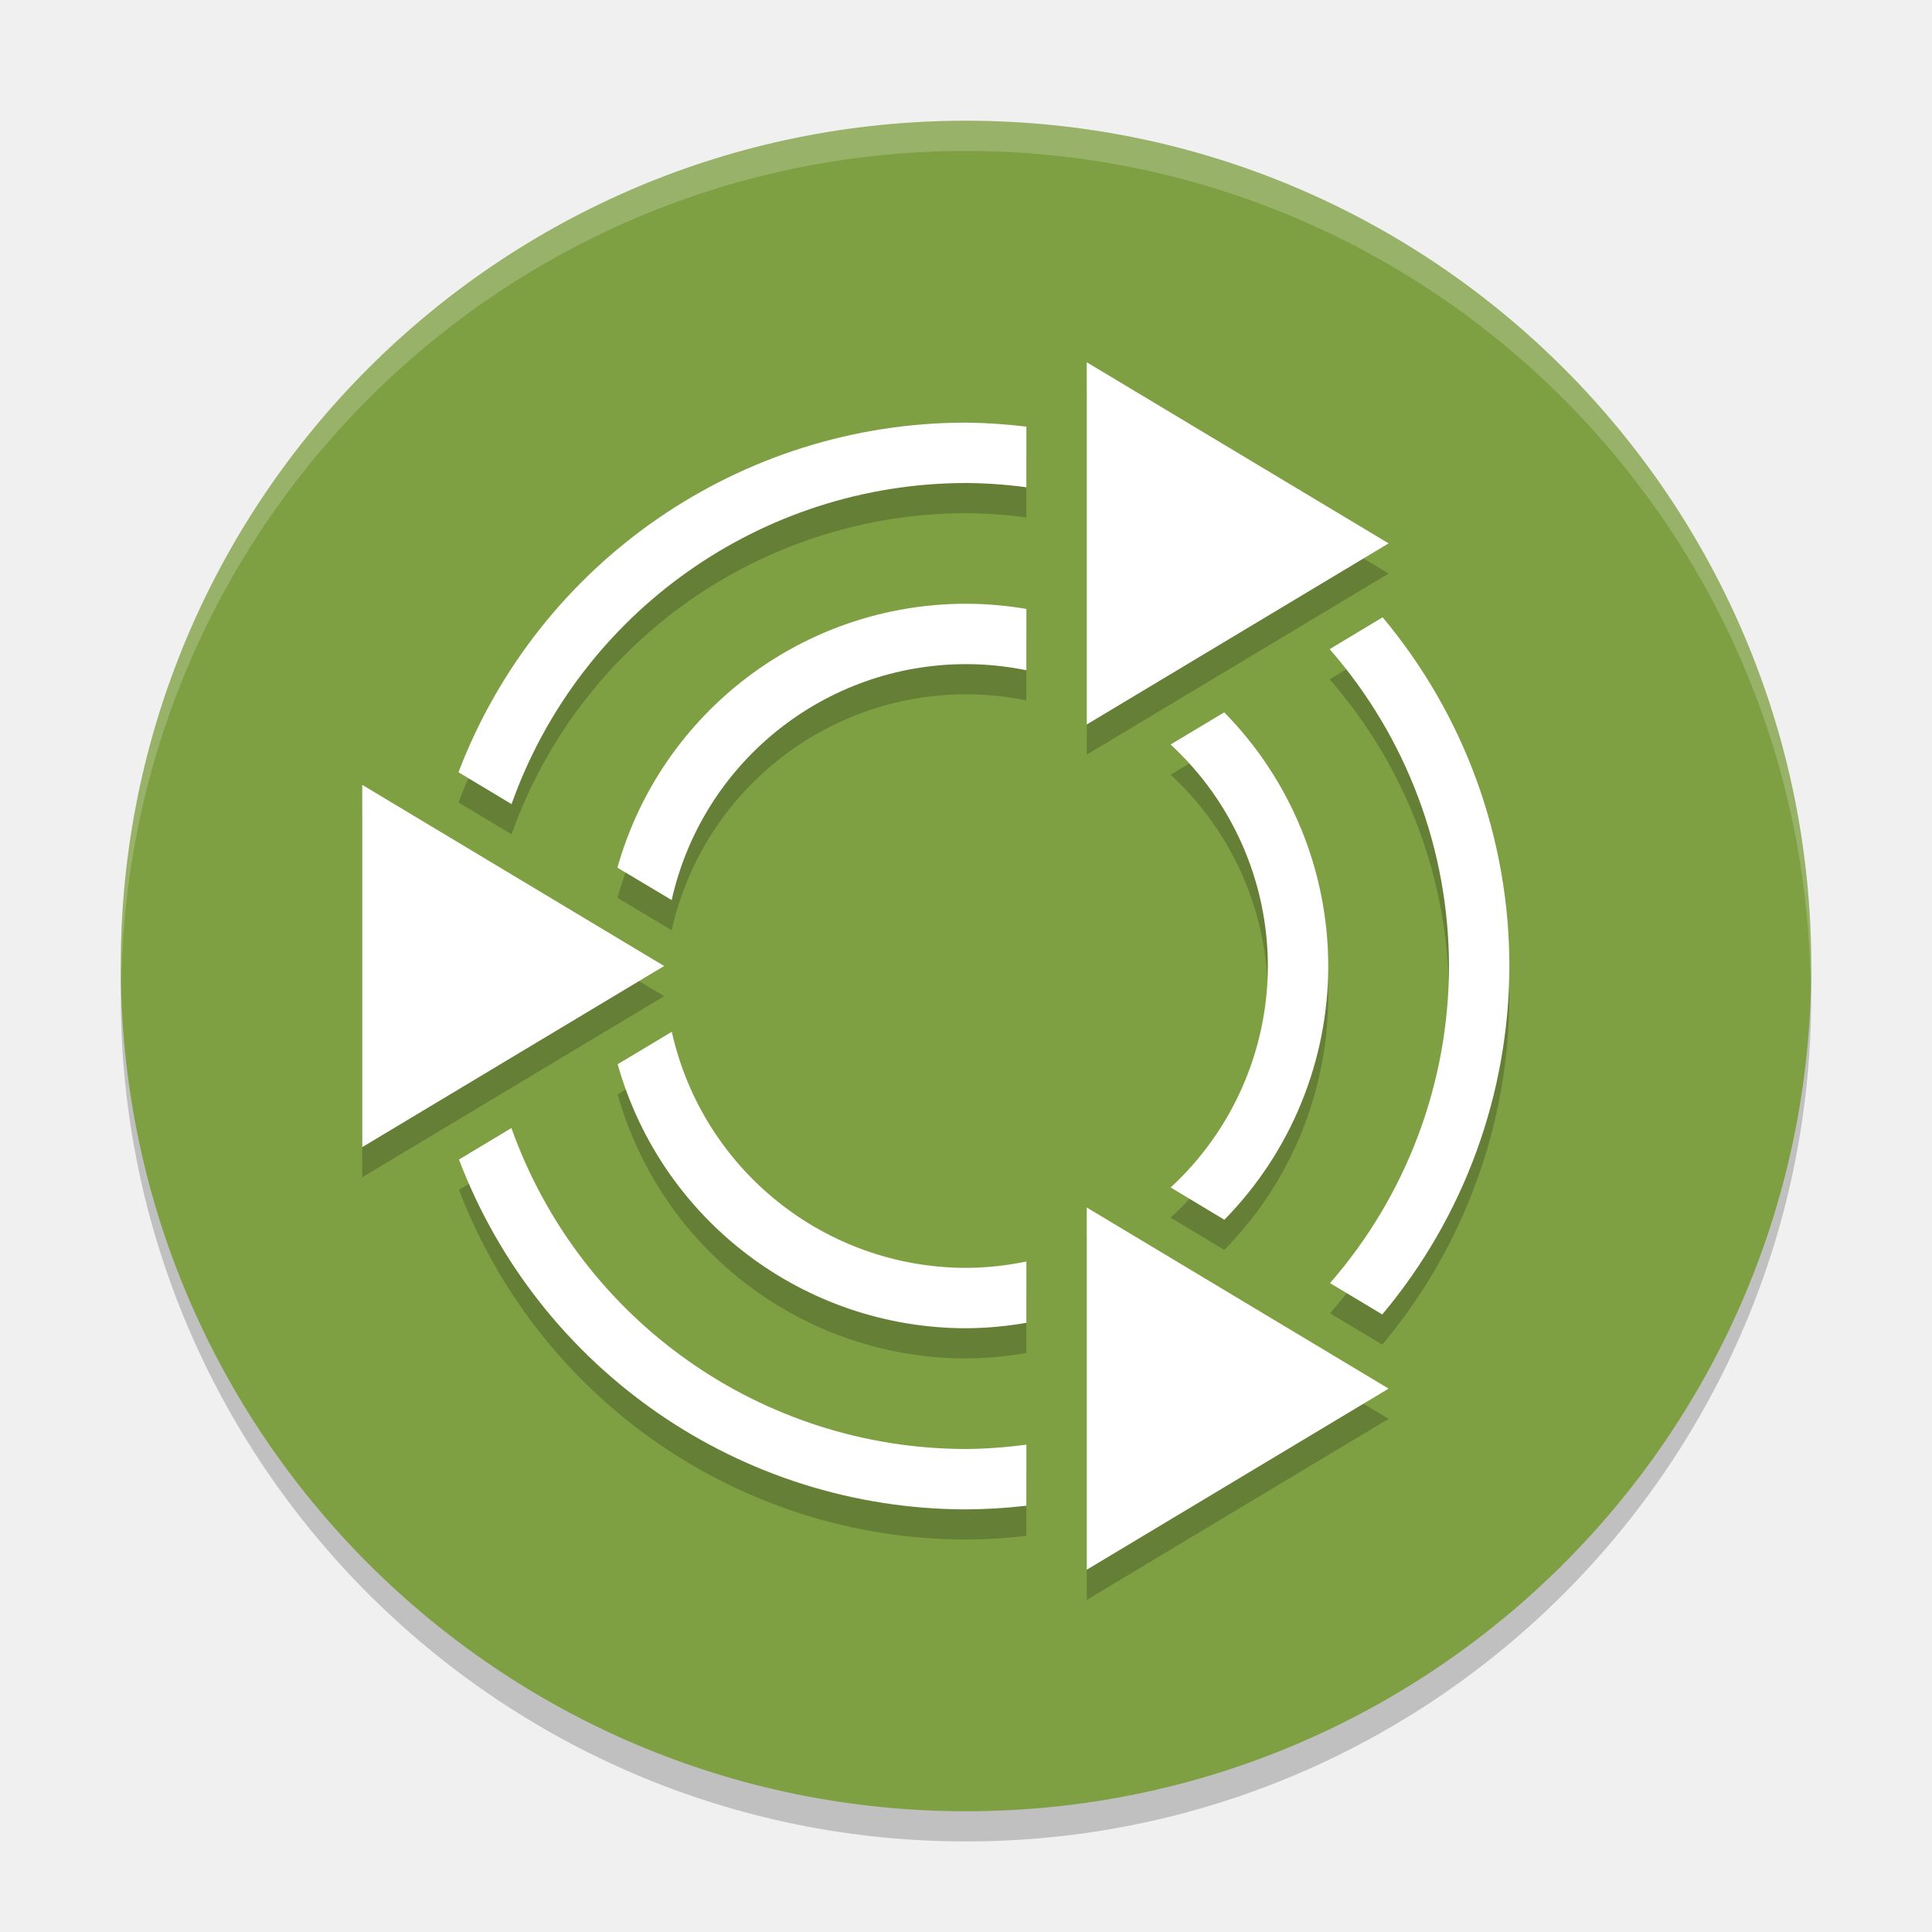
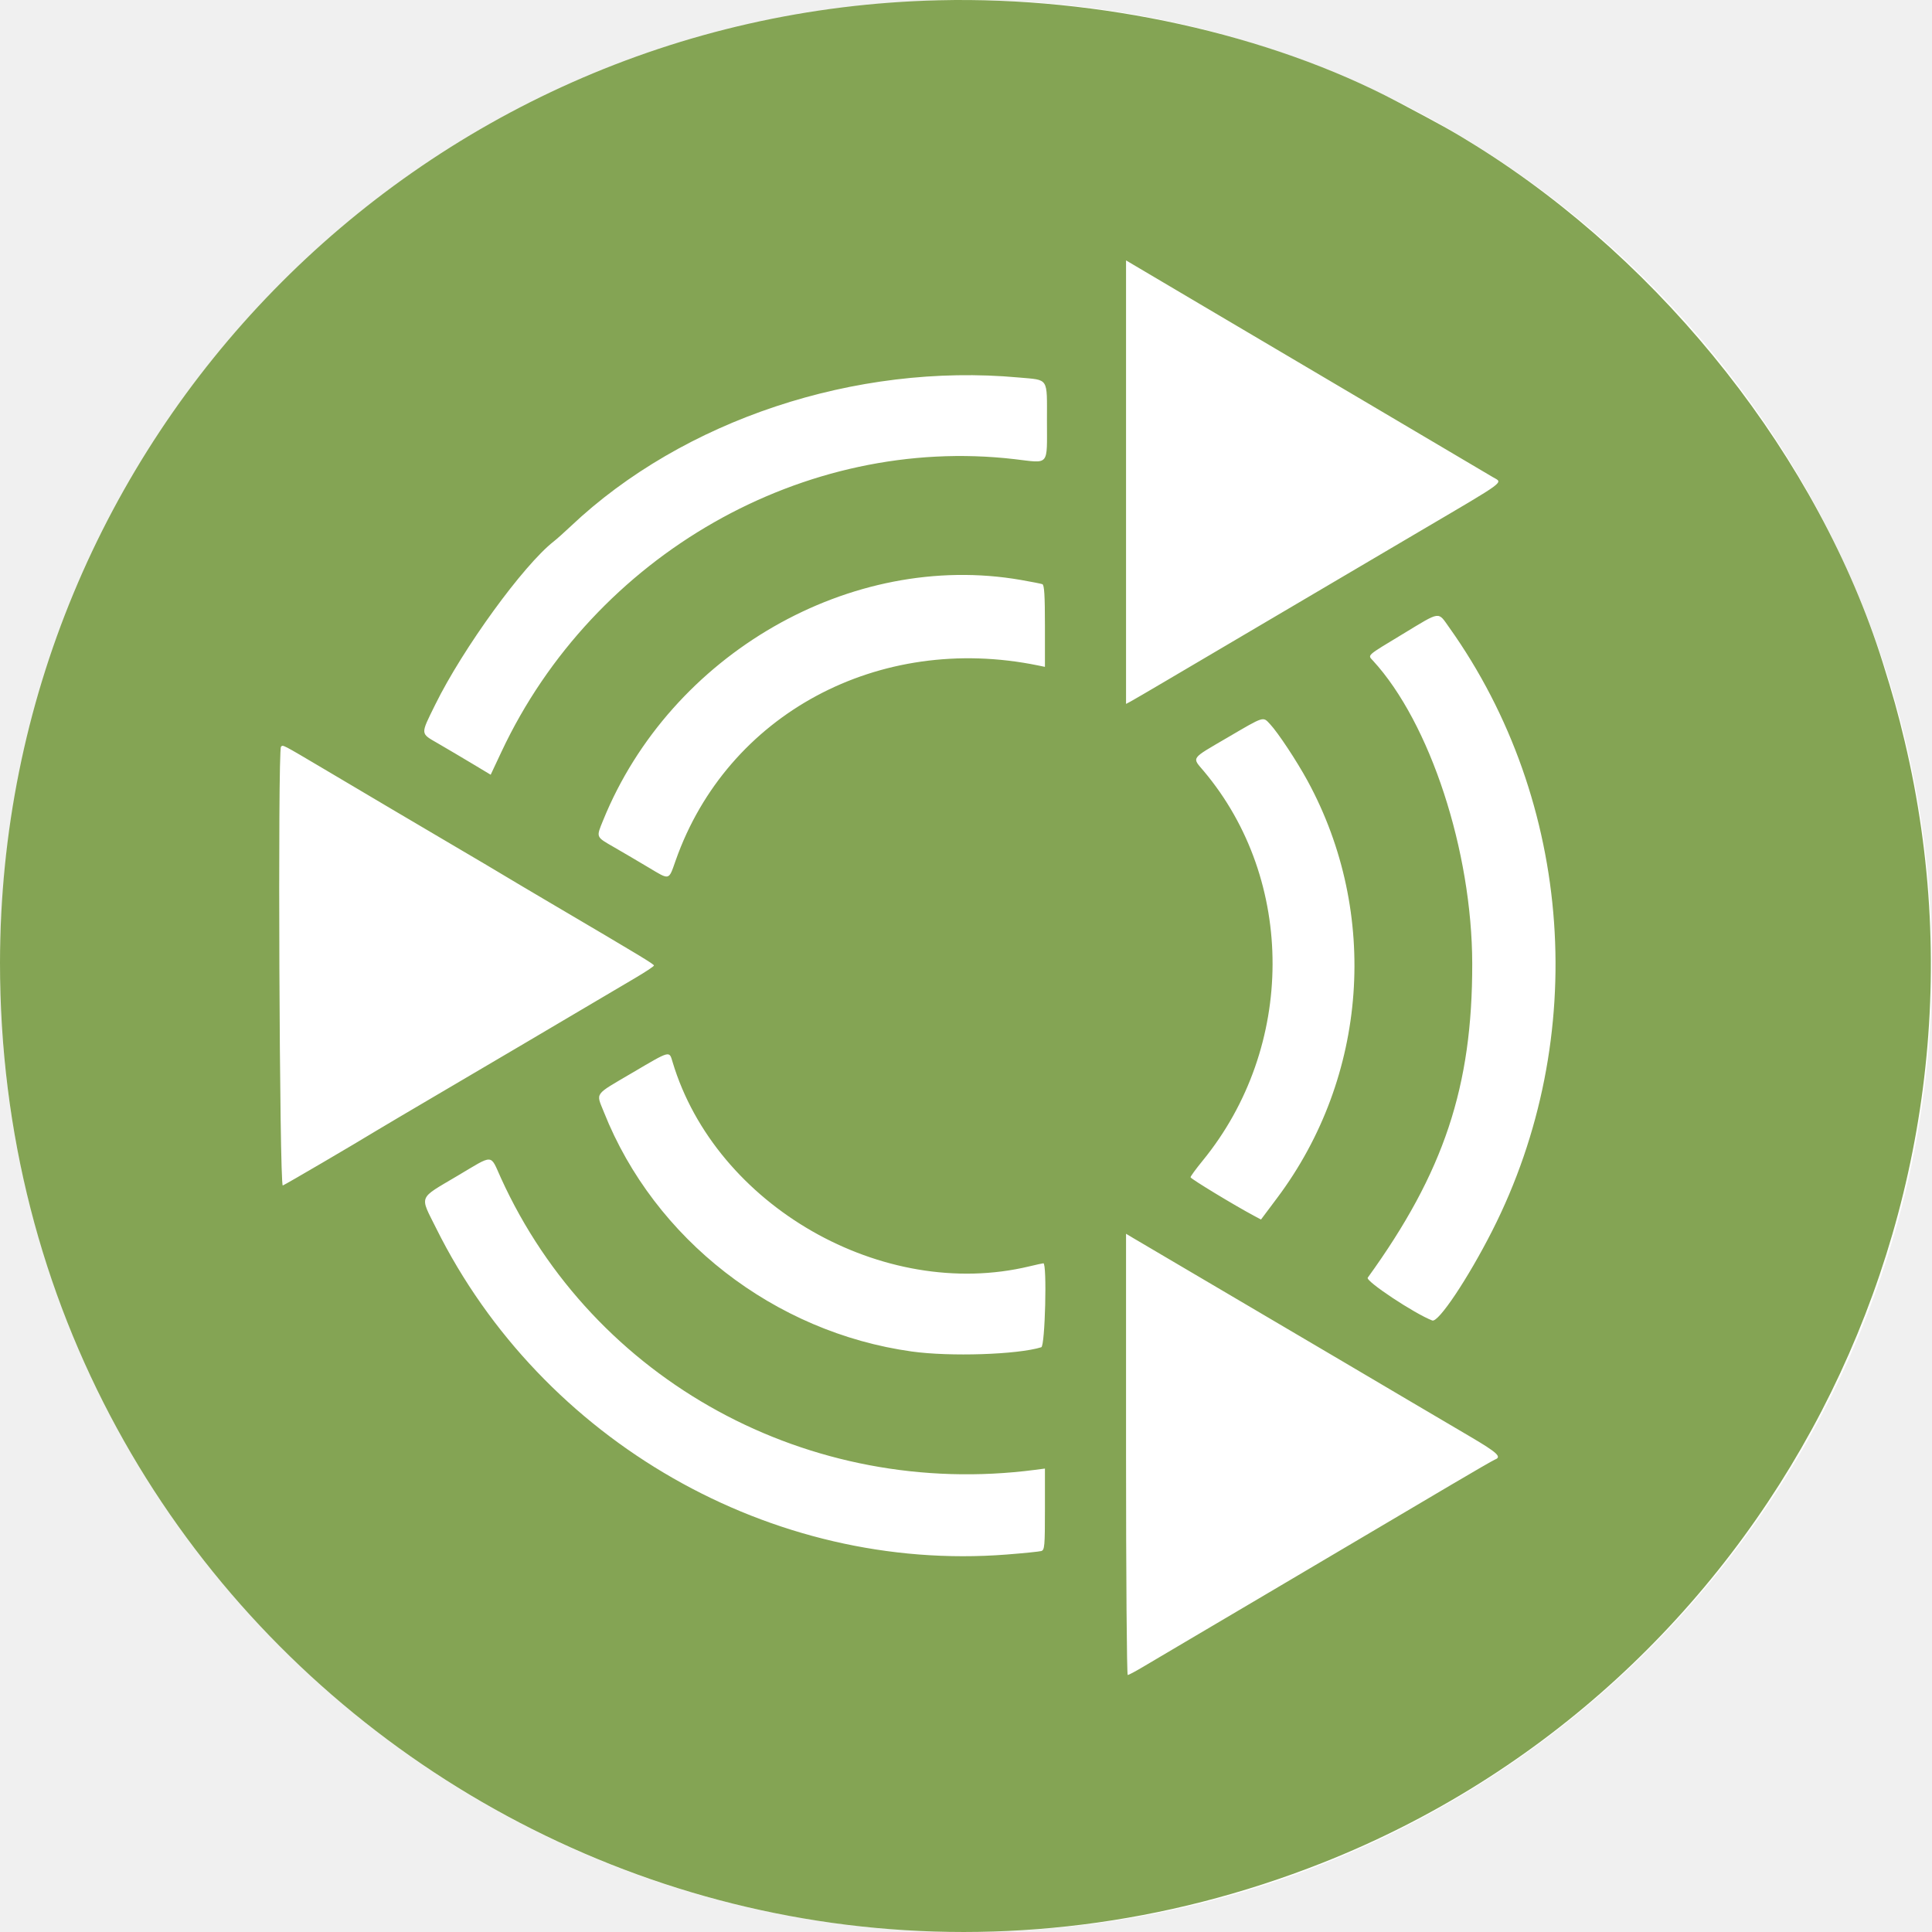
- <svg xmlns="http://www.w3.org/2000/svg" width="64" height="64" version="1.1">
-   <circle style="opacity:0.2" cx="32" cy="33" r="28" />
-   <circle style="fill:#7ea043" cx="32" cy="32" r="28" />
-   <path style="opacity:0.2" d="m 36,13 v 12 l 10,-6 z m -4,2 A 18,18 0 0 0 15.188,26.582 l 1.758,1.055 A 16,16 0 0 1 32,17 16,16 0 0 1 34,17.141 V 15.133 A 18,18 0 0 0 32,15 Z m 0,6 A 12,12 0 0 0 20.453,29.742 L 22.25,30.816 A 10,10 0 0 1 32,23 10,10 0 0 1 34,23.203 V 21.172 A 12,12 0 0 0 32,21 Z m 13.801,0.449 -1.754,1.055 A 16,16 0 0 1 48,33 16,16 0 0 1 44.059,43.504 l 1.73,1.039 A 18,18 0 0 0 50,33 18,18 0 0 0 45.801,21.449 Z m -5.246,3.148 -1.777,1.066 A 10,10 0 0 1 42,33 10,10 0 0 1 38.781,40.336 l 1.777,1.07 A 12,12 0 0 0 44,33 12,12 0 0 0 40.555,24.598 Z M 12,27 v 12 l 10,-6 z m 10.254,8.18 -1.793,1.074 A 12,12 0 0 0 32,45 12,12 0 0 0 34,44.82 v -2.031 A 10,10 0 0 1 32,43 10,10 0 0 1 22.254,35.18 Z m -5.312,3.188 -1.738,1.043 A 18,18 0 0 0 32,51 18,18 0 0 0 34,50.879 V 48.855 A 16,16 0 0 1 32,49 16,16 0 0 1 16.941,38.367 Z M 36,41 v 12 l 10,-6 z" />
-   <path style="fill:#ffffff" d="m 36,12 v 12 l 10,-6 z m -4,2 A 18,18 0 0 0 15.188,25.582 l 1.758,1.055 A 16,16 0 0 1 32,16 16,16 0 0 1 34,16.141 V 14.133 A 18,18 0 0 0 32,14 Z m 0,6 A 12,12 0 0 0 20.453,28.742 L 22.25,29.816 A 10,10 0 0 1 32,22 10,10 0 0 1 34,22.203 V 20.172 A 12,12 0 0 0 32,20 Z m 13.801,0.449 -1.754,1.055 A 16,16 0 0 1 48,32 16,16 0 0 1 44.059,42.504 l 1.73,1.039 A 18,18 0 0 0 50,32 18,18 0 0 0 45.801,20.449 Z m -5.246,3.148 -1.777,1.066 A 10,10 0 0 1 42,32 10,10 0 0 1 38.781,39.336 l 1.777,1.07 A 12,12 0 0 0 44,32 12,12 0 0 0 40.555,23.598 Z M 12,26 v 12 l 10,-6 z m 10.254,8.18 -1.793,1.074 A 12,12 0 0 0 32,44 12,12 0 0 0 34,43.82 v -2.031 A 10,10 0 0 1 32,42 10,10 0 0 1 22.254,34.18 Z m -5.312,3.188 -1.738,1.043 A 18,18 0 0 0 32,50 18,18 0 0 0 34,49.879 V 47.855 A 16,16 0 0 1 32,48 16,16 0 0 1 16.941,37.367 Z M 36,40 v 12 l 10,-6 z" />
-   <path style="opacity:0.2;fill:#ffffff" d="M 32 4 A 28 28 0 0 0 4 32 A 28 28 0 0 0 4.018 32.492 A 28 28 0 0 1 32 5 A 28 28 0 0 1 59.975 32.492 A 28 28 0 0 0 60 32 A 28 28 0 0 0 32 4 z" />
+ <svg xmlns="http://www.w3.org/2000/svg" width="512" height="512" fill="none">
+   <circle cx="256" cy="256" r="256" fill="#fff" />
+   <path fill-rule="evenodd" clip-rule="evenodd" d="M248.81.07C110.489 3.376.109 116.526 0 255.124c-.145 181.654 181.527 305.291 350.496 238.532 117.602-46.465 183.621-173.67 154.26-297.228-1.774-7.467-3.09-12.182-5.844-20.944-16.9-53.753-57.66-105.548-107.646-136.79-5.919-3.699-8.899-5.368-21.046-11.786C336.412 9.048 291.216-.944 248.81.07Zm69.168 80.507a54021.586 54021.586 0 0 0 46.847 27.669c24.448 14.432 28.402 16.769 30.766 18.184 2.719 1.627 4.313.447-19.743 14.608a77638.73 77638.73 0 0 0-67.533 39.795c-4.103 2.422-8.009 4.7-8.68 5.06l-1.222.653V69.005l2.066 1.225c1.137.673 9.011 5.33 17.499 10.347Zm-48.044 19.46c8.132.74 7.519-.201 7.519 11.515 0 12.165.795 11.224-8.561 10.132-55.685-6.495-111.495 25.327-136 77.545l-2.855 6.083-4.959-2.975a857.407 857.407 0 0 0-8.956-5.293c-4.801-2.785-4.758-2.223-.768-10.333 7.304-14.84 23.339-36.921 31.382-43.218.82-.641 2.854-2.457 4.521-4.033 29.77-28.162 75.497-43.352 118.677-39.423Zm.646 53.662c2.728.475 5.27.975 5.649 1.112.519.186.689 2.913.689 11.079v10.834l-1.791-.368c-42.241-8.675-82.395 12.911-96.056 51.64-1.913 5.42-1.482 5.309-7.222 1.882a858.353 858.353 0 0 0-9.136-5.368c-4.865-2.807-4.748-2.515-2.863-7.154 17.887-44.023 65.697-71.508 110.73-63.657Zm113.453 12.554c32.939 46.243 37.397 108.792 11.401 159.956-6.418 12.633-14.254 24.354-15.867 23.735-4.726-1.813-17.75-10.448-17.105-11.341 20.191-27.937 27.743-50.628 27.694-83.203-.046-29.879-11.176-63.86-26.31-80.326-1.421-1.546-1.905-1.118 8.041-7.132 10.017-6.059 9.123-5.935 12.146-1.689Zm-47.477 25.628c2.109 2.244 7.076 9.752 9.96 15.05 19.125 35.14 15.975 78.451-8.038 110.513l-4.3 5.742-1.805-.963c-5.3-2.826-16.861-9.842-16.867-10.236-.004-.252 1.446-2.236 3.222-4.409 24.585-30.092 24.699-74.239.267-103.247-3.14-3.728-3.606-3.073 6.286-8.86 9.856-5.767 9.375-5.614 11.275-3.59ZM86.12 203.948c5.968 3.529 14.074 8.33 18.014 10.669a5131.664 5131.664 0 0 0 16.81 9.911c5.305 3.112 10.761 6.342 12.126 7.176 1.364.833 7.316 4.363 13.227 7.845 23.767 13.996 27.006 15.956 27.006 16.326 0 .212-2.294 1.734-5.098 3.38a3679.597 3679.597 0 0 0-10.334 6.099c-9.466 5.61-26.491 15.647-41.06 24.206-7.882 4.631-15.446 9.099-16.81 9.93-6.364 3.88-24.306 14.388-25.06 14.676-.885.34-1.36-115.385-.476-116.268.551-.553.072-.802 11.655 6.05Zm92.12 77.493c11.403 38.067 55.756 63.473 94.544 54.157 1.819-.437 3.493-.803 3.721-.814 1.005-.047.461 21.937-.552 22.251-6.312 1.954-24.188 2.541-34.321 1.127-36.45-5.083-68.215-29.77-81.572-63.394-2.124-5.347-2.798-4.405 7.467-10.444 10.243-6.025 9.806-5.907 10.713-2.883Zm-45.492 30.736c24.473 53.825 81.761 85.13 141.552 77.349l2.618-.34v10.782c0 9.789-.088 10.806-.965 11.071-.53.158-4.684.578-9.231.931-62.223 4.827-123.073-29.993-151.144-86.489-4.382-8.82-4.87-7.624 5.642-13.866 9.794-5.814 8.603-5.872 11.528.562Zm192.946 30.87a18592.274 18592.274 0 0 1 30.864 18.179 9212.582 9212.582 0 0 0 16.534 9.76c5.154 3.034 12.656 7.453 16.673 9.82 7.043 4.153 8.263 5.28 6.458 5.973-.465.177-5.735 3.217-11.712 6.753a41634.479 41634.479 0 0 1-24.37 14.404 38877.115 38877.115 0 0 0-23.975 14.168c-5.76 3.406-14.812 8.75-20.117 11.873a3378.074 3378.074 0 0 0-13.193 7.796c-1.951 1.164-3.749 2.118-3.996 2.118-.246 0-.447-26.31-.447-58.467v-58.465l1.791 1.076c.985.591 12.456 7.347 25.49 15.012Z" fill="#84A454" />
</svg>
